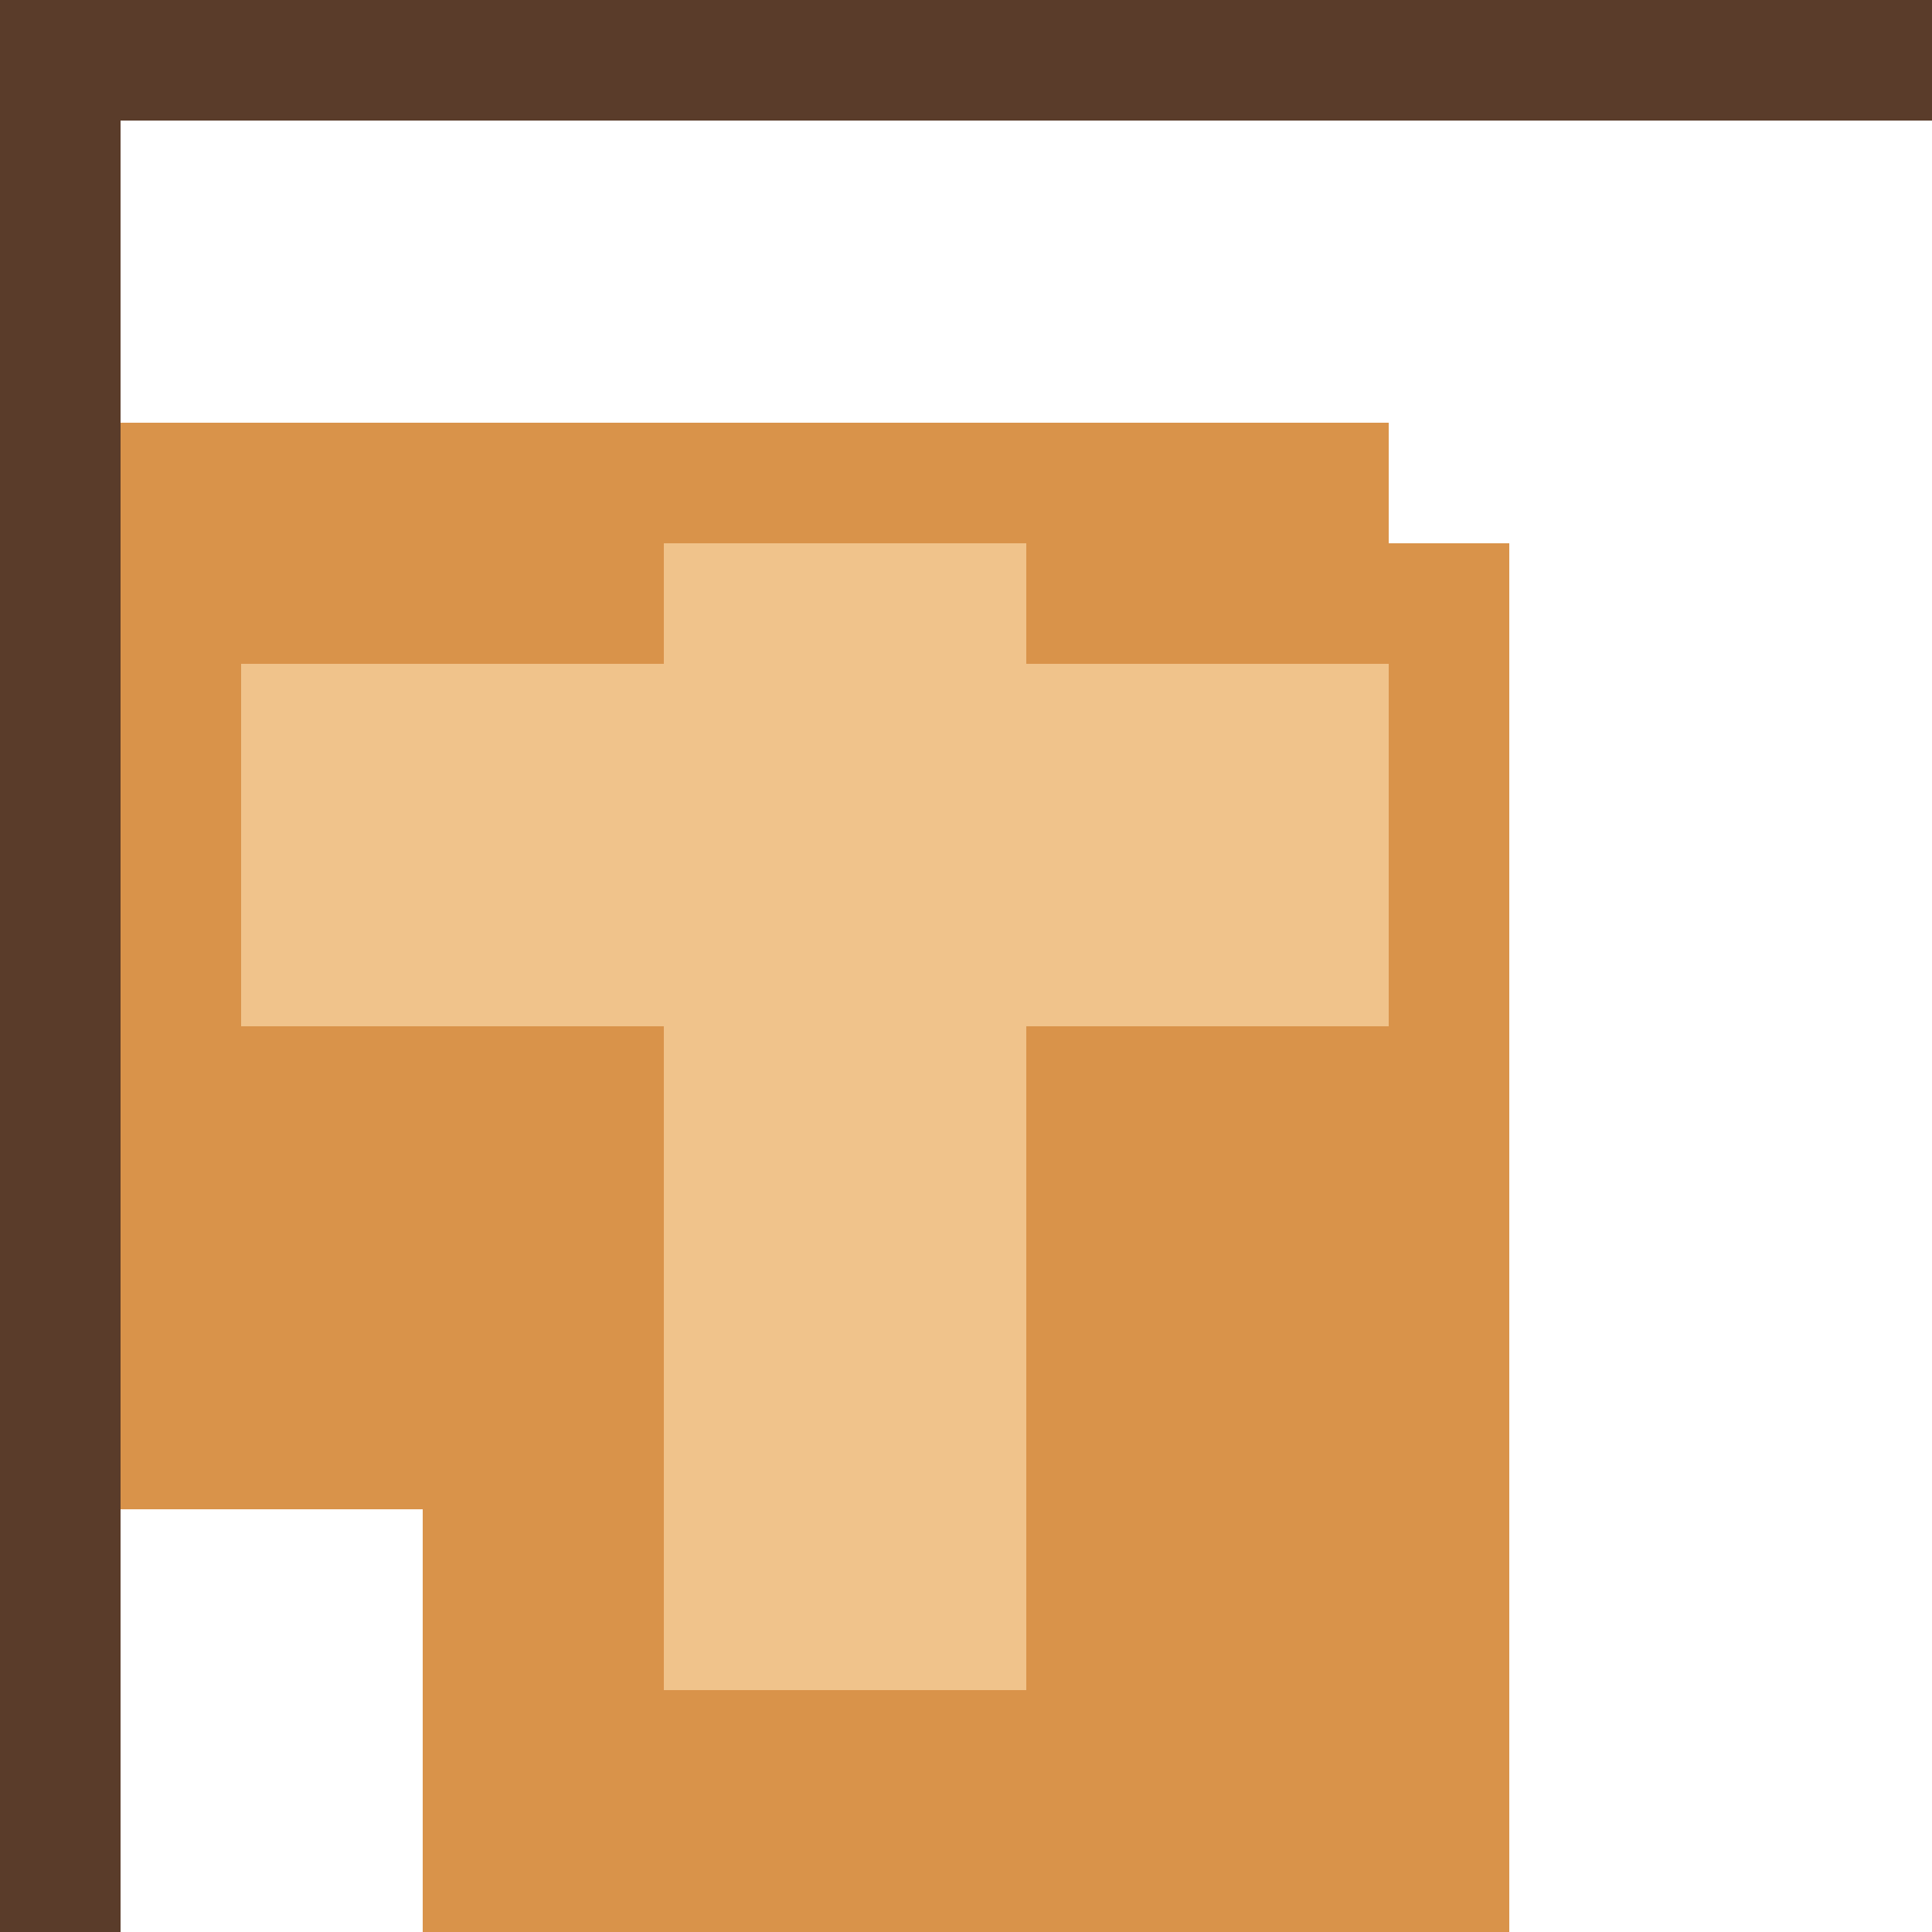
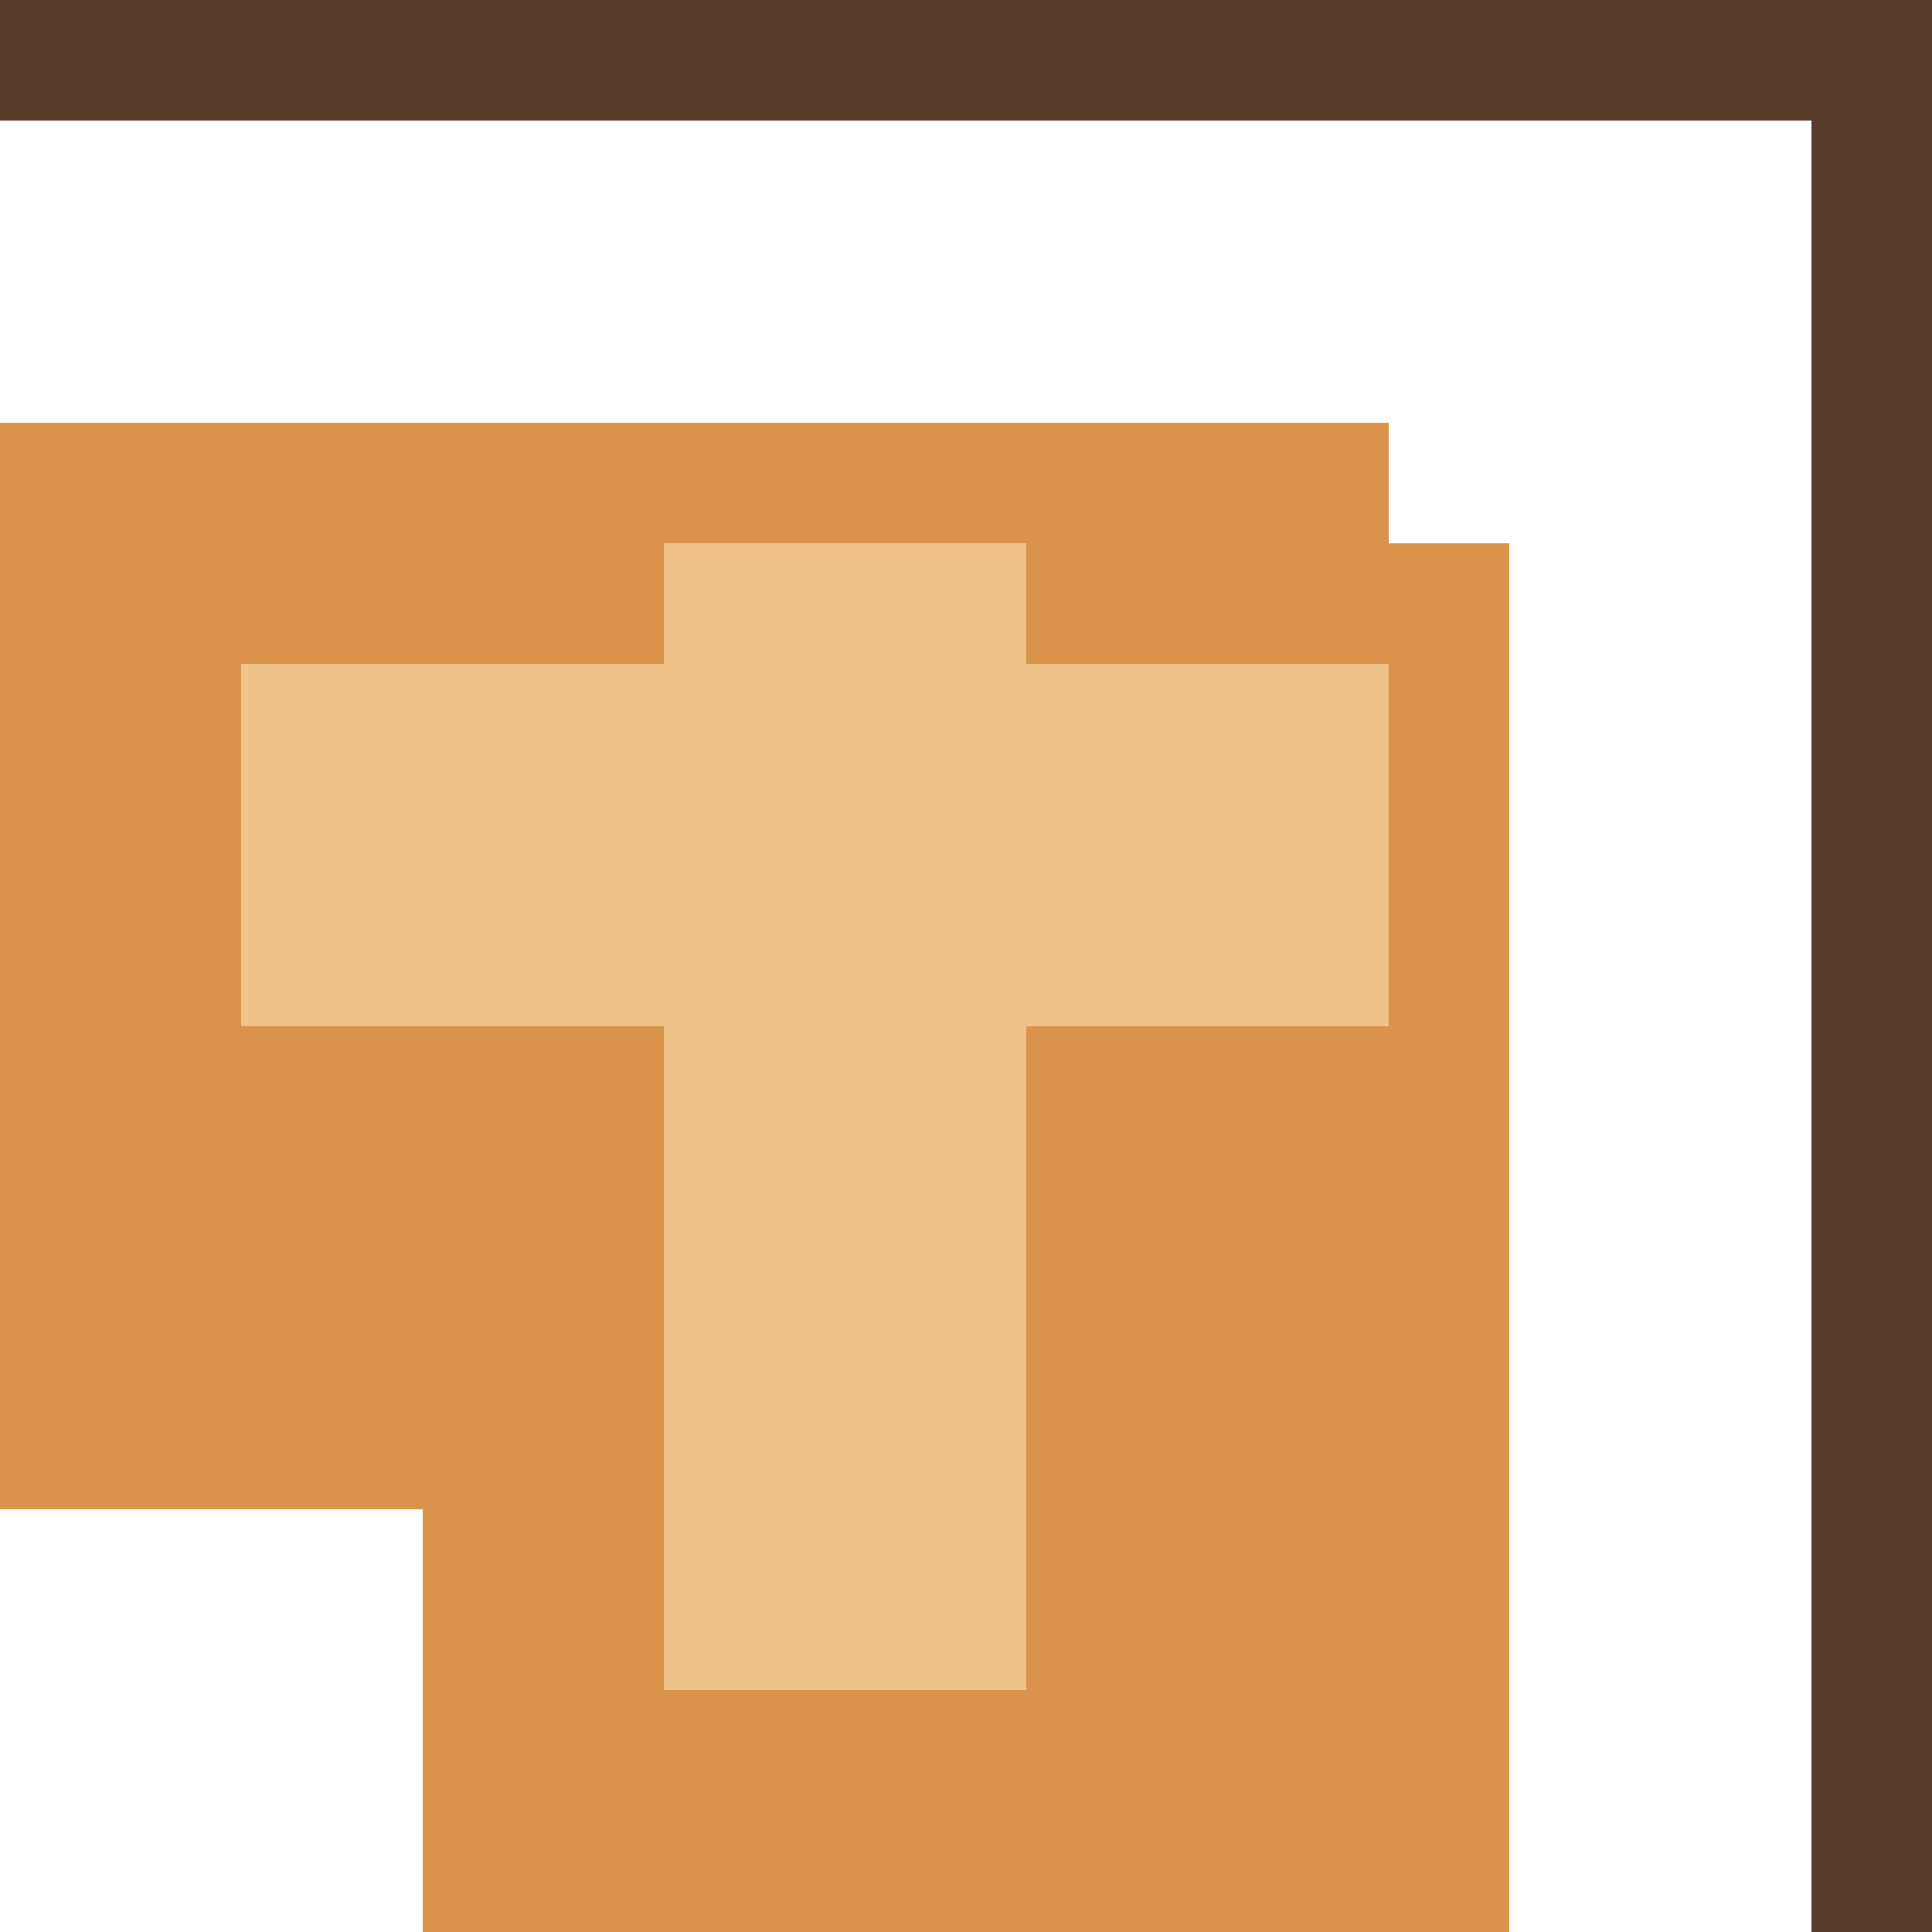
- <svg xmlns="http://www.w3.org/2000/svg" width="32" height="32" viewBox="0 0 32 32" shape-rendering="crispEdges">
-   <rect x="7" y="9" width="18" height="23" fill="#d9934a" />
-   <rect x="0" y="7" width="23" height="18" fill="#d9934a" />
-   <rect x="11" y="9" width="6" height="19" fill="#f0c38b" />
-   <rect x="4" y="11" width="19" height="6" fill="#f0c38b" />
-   <rect x="0" y="0" width="32" height="2" fill="#5a3c2a" />
-   <rect x="0" y="0" width="2" height="32" fill="#5a3c2a" />
+ <svg xmlns="http://www.w3.org/2000/svg" width="32" height="32" viewBox="0 0 32 32" shape-rendering="crispEdges" version="1.1" id="svg6">
+   <defs id="defs6" />
+   <rect x="7" y="9" width="18" height="23" fill="#d9934a" id="rect1" />
+   <rect x="0" y="7" width="23" height="18" fill="#d9934a" id="rect2" />
+   <rect x="11" y="9" width="6" height="19" fill="#f0c38b" id="rect3" />
+   <rect x="4" y="11" width="19" height="6" fill="#f0c38b" id="rect4" />
+   <rect x="0" y="0" width="32" height="2" fill="#5a3c2a" id="rect5" />
+   <rect x="29.998" y="0" width="2" height="32" fill="#5a3c2a" id="rect6" />
</svg>
